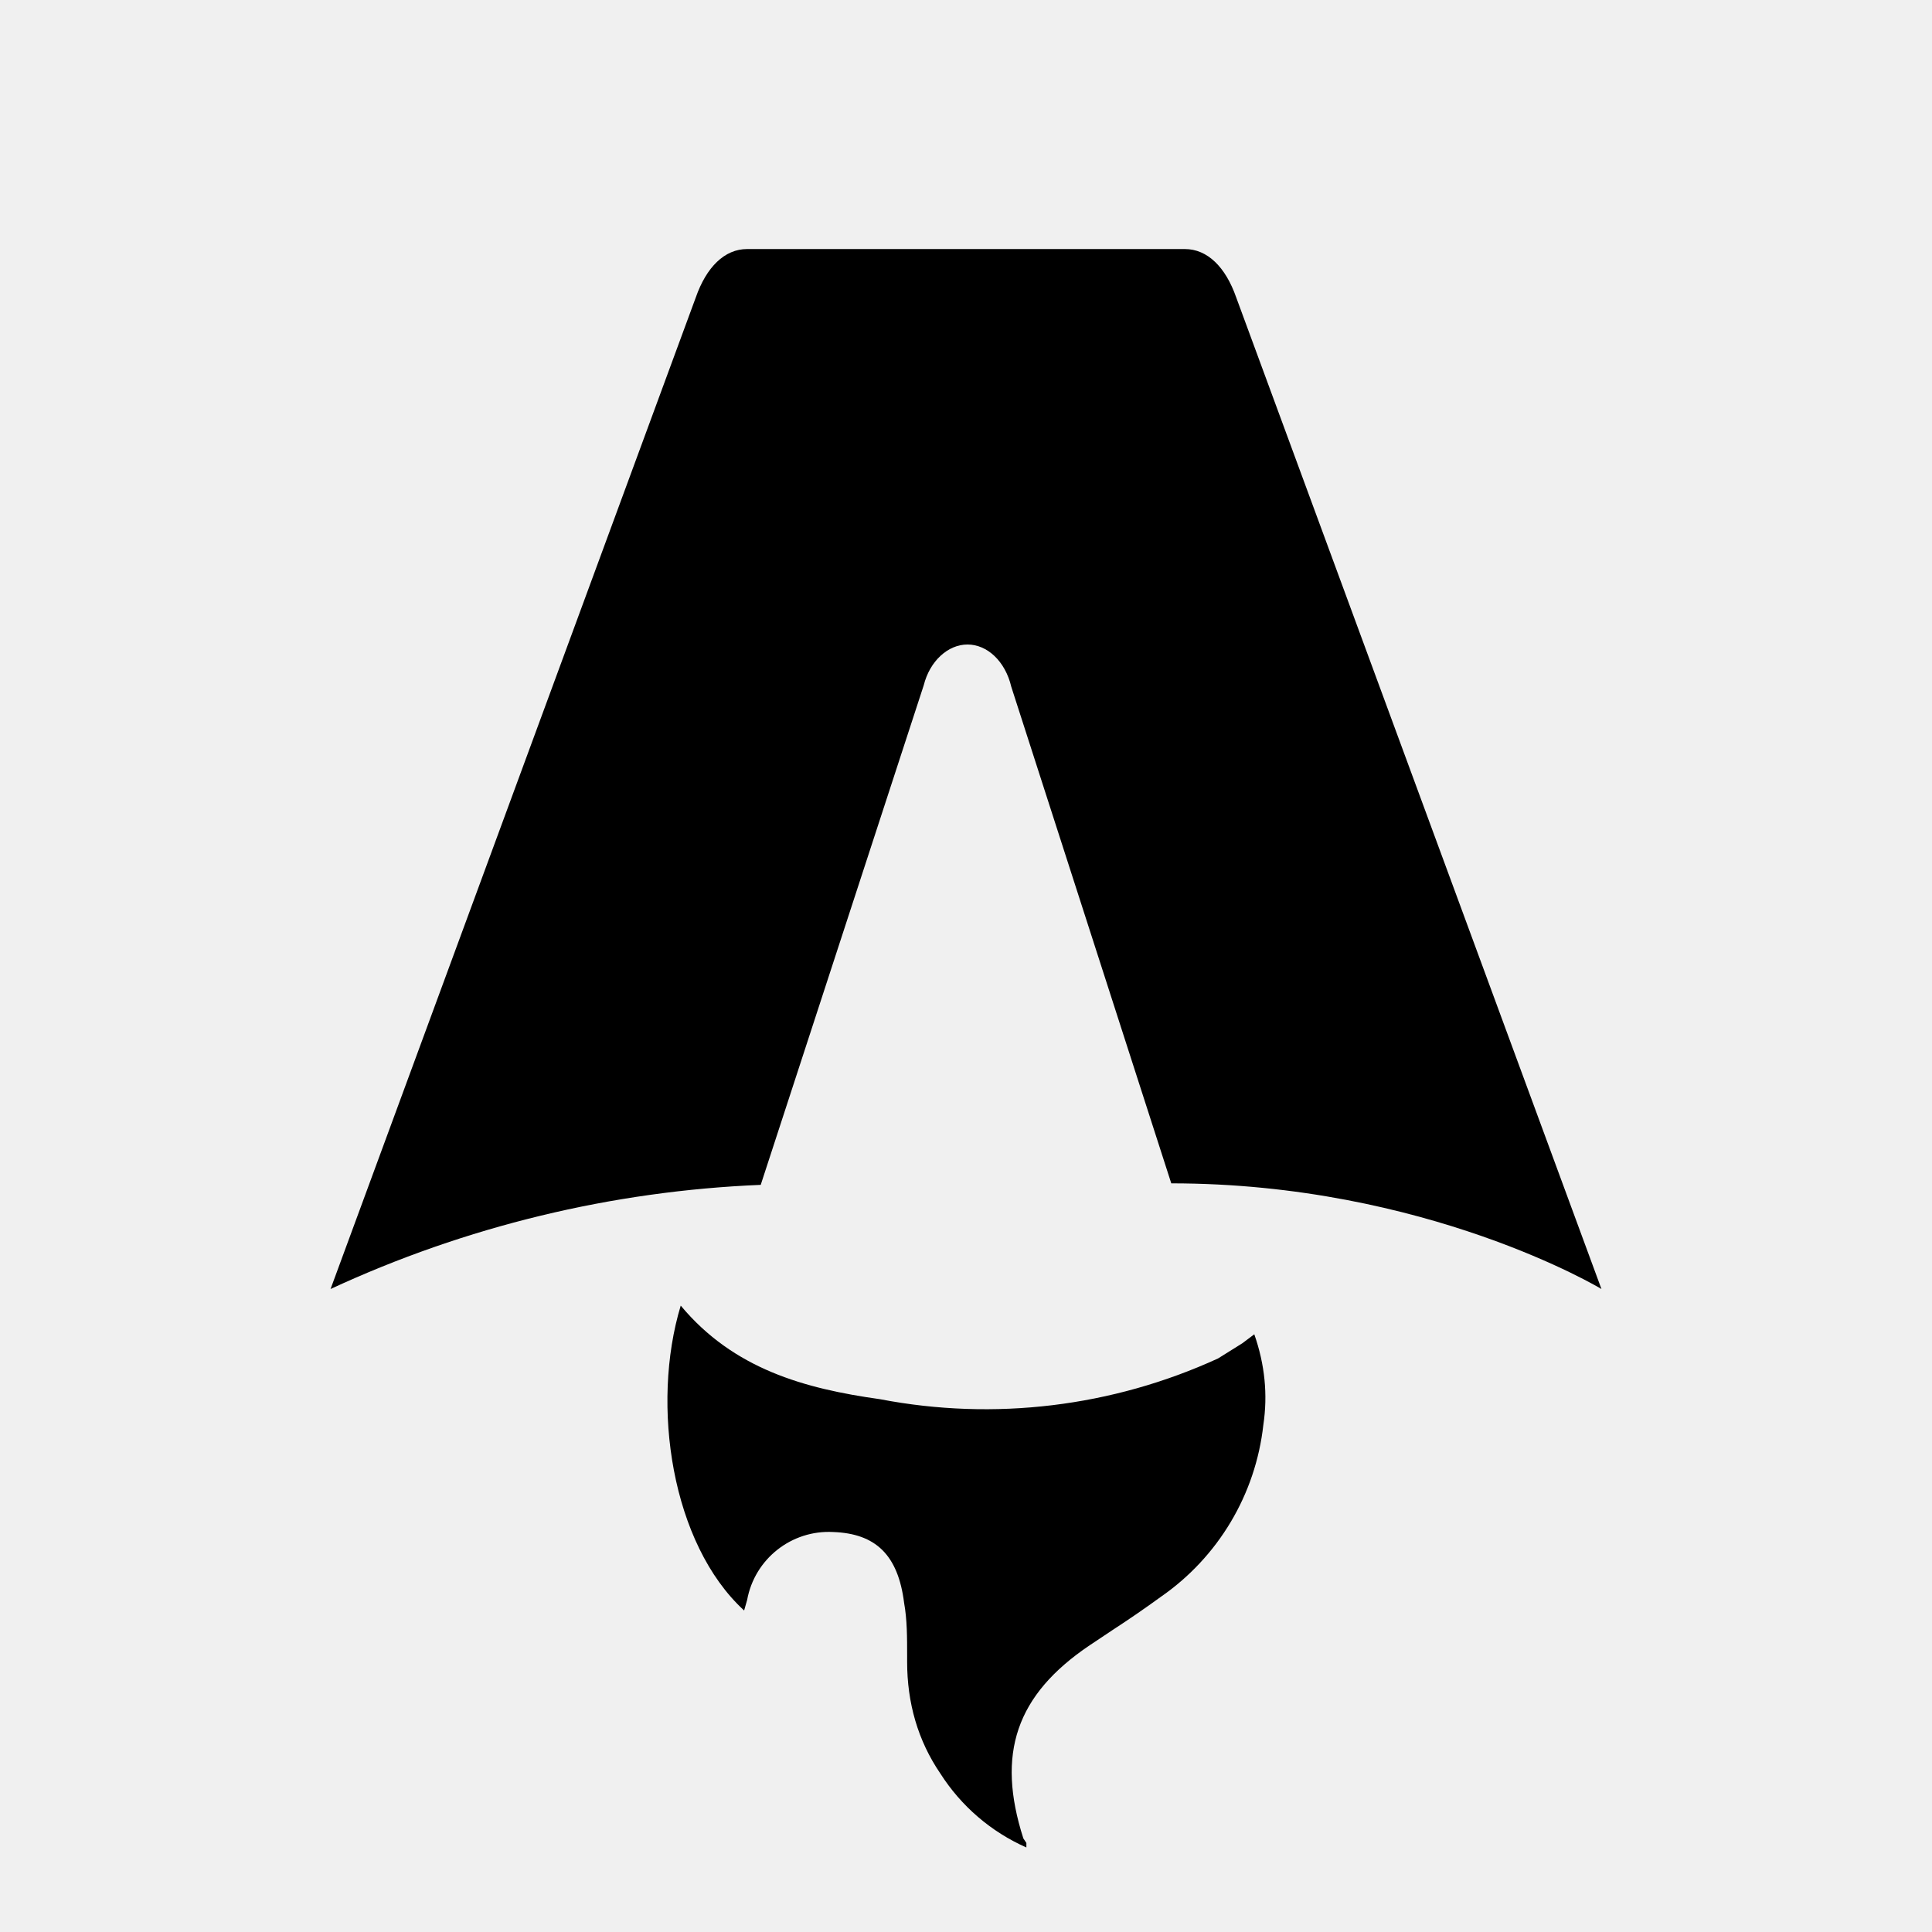
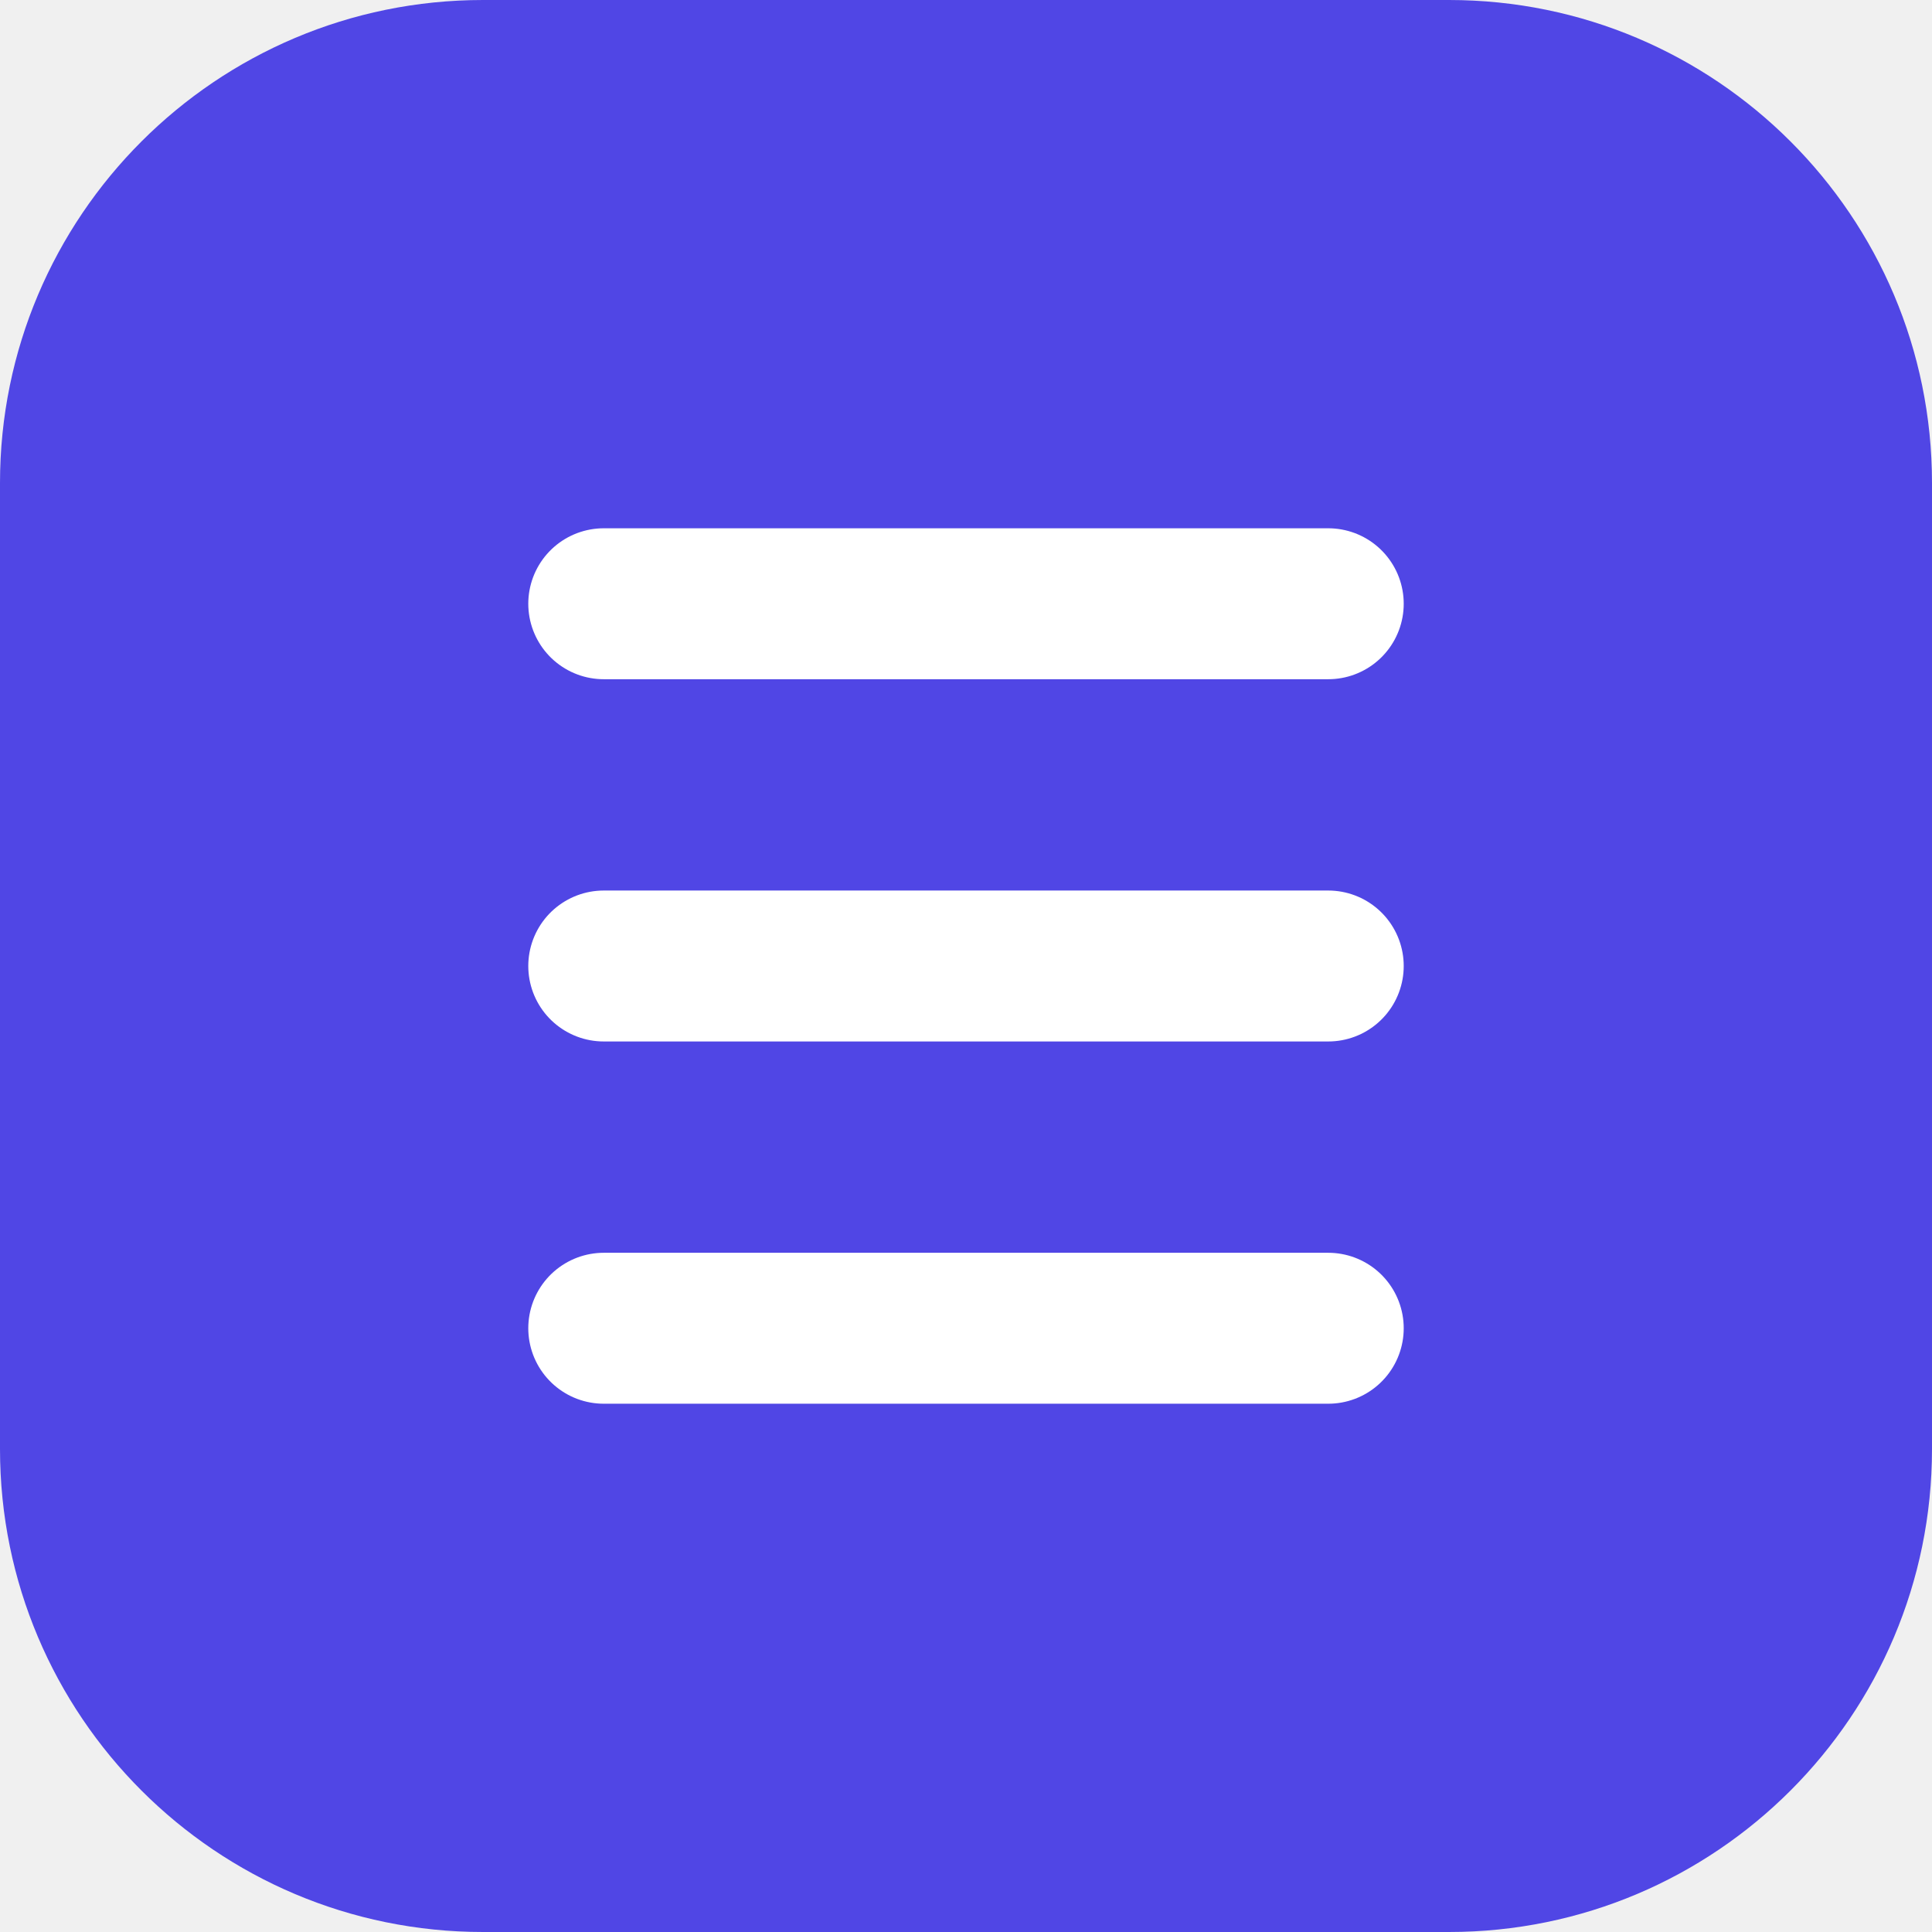
- <svg xmlns="http://www.w3.org/2000/svg" fill="none" viewBox="0 0 128 128">
-   <path d="M50.4 78.5a75.1 75.1 0 0 0-28.5 6.9l24.2-65.7c.7-2 1.9-3.2 3.4-3.2h29c1.5 0 2.7 1.2 3.4 3.2l24.2 65.7s-11.6-7-28.5-7L67 45.5c-.4-1.7-1.6-2.8-2.9-2.8-1.3 0-2.5 1.1-2.9 2.7L50.4 78.5Zm-1.1 28.2Zm-4.2-20.2c-2 6.6-.6 15.8 4.2 20.2a17.5 17.5 0 0 1 .2-.7 5.5 5.5 0 0 1 5.7-4.5c2.8.1 4.3 1.5 4.7 4.7.2 1.1.2 2.3.2 3.5v.4c0 2.7.7 5.2 2.2 7.4a13 13 0 0 0 5.7 4.9v-.3l-.2-.3c-1.8-5.6-.5-9.5 4.4-12.8l1.5-1a73 73 0 0 0 3.2-2.2 16 16 0 0 0 6.8-11.4c.3-2 .1-4-.6-6l-.8.6-1.6 1a37 37 0 0 1-22.4 2.7c-5-.7-9.7-2-13.2-6.2Z" />
-   <style>
-         path { fill: #000; }
-         @media (prefers-color-scheme: dark) {
-             path { fill: #FFF; }
-         }
-     </style>
+ <svg xmlns="http://www.w3.org/2000/svg" width="32" height="32" viewBox="0 0 32 32" fill="none">
+   <rect width="32" height="32" rx="8" fill="#5046E5" />
+   <path d="M10 10L22 10" stroke="white" stroke-width="2.5" stroke-linecap="round" />
+   <path d="M10 16L22 16" stroke="white" stroke-width="2.5" stroke-linecap="round" />
+   <path d="M10 22L22 22" stroke="white" stroke-width="2.5" stroke-linecap="round" />
</svg>
